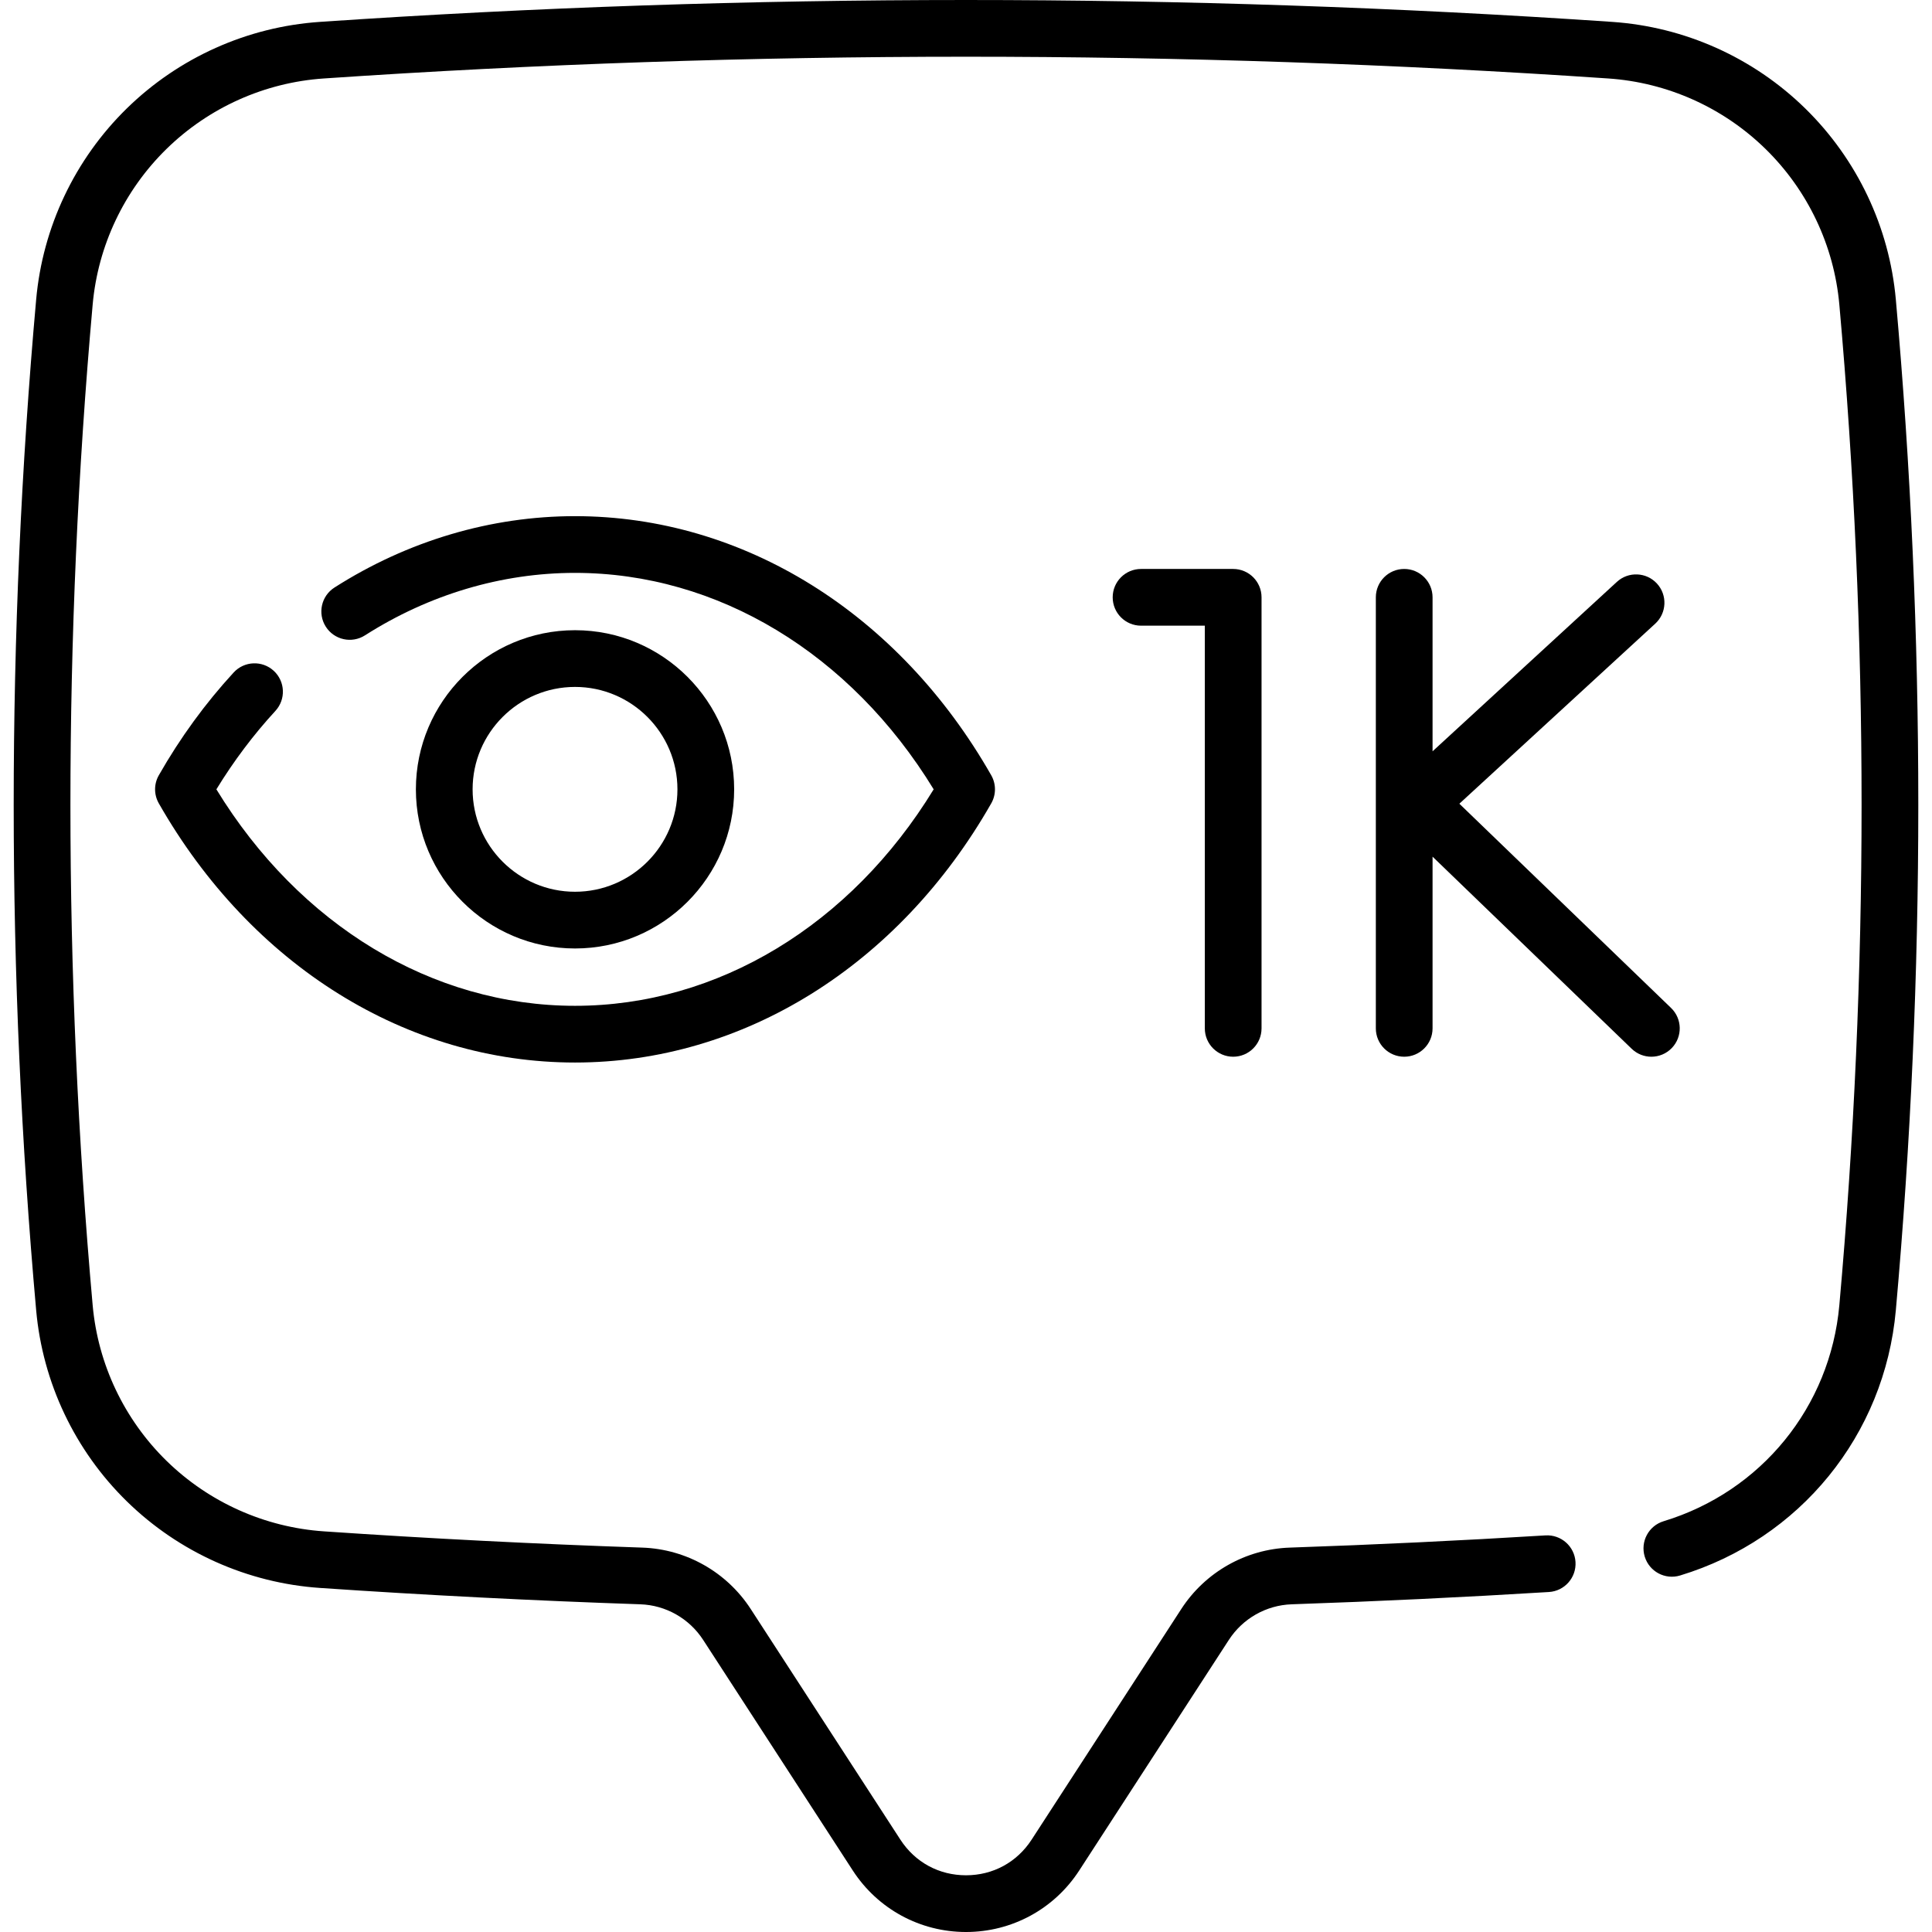
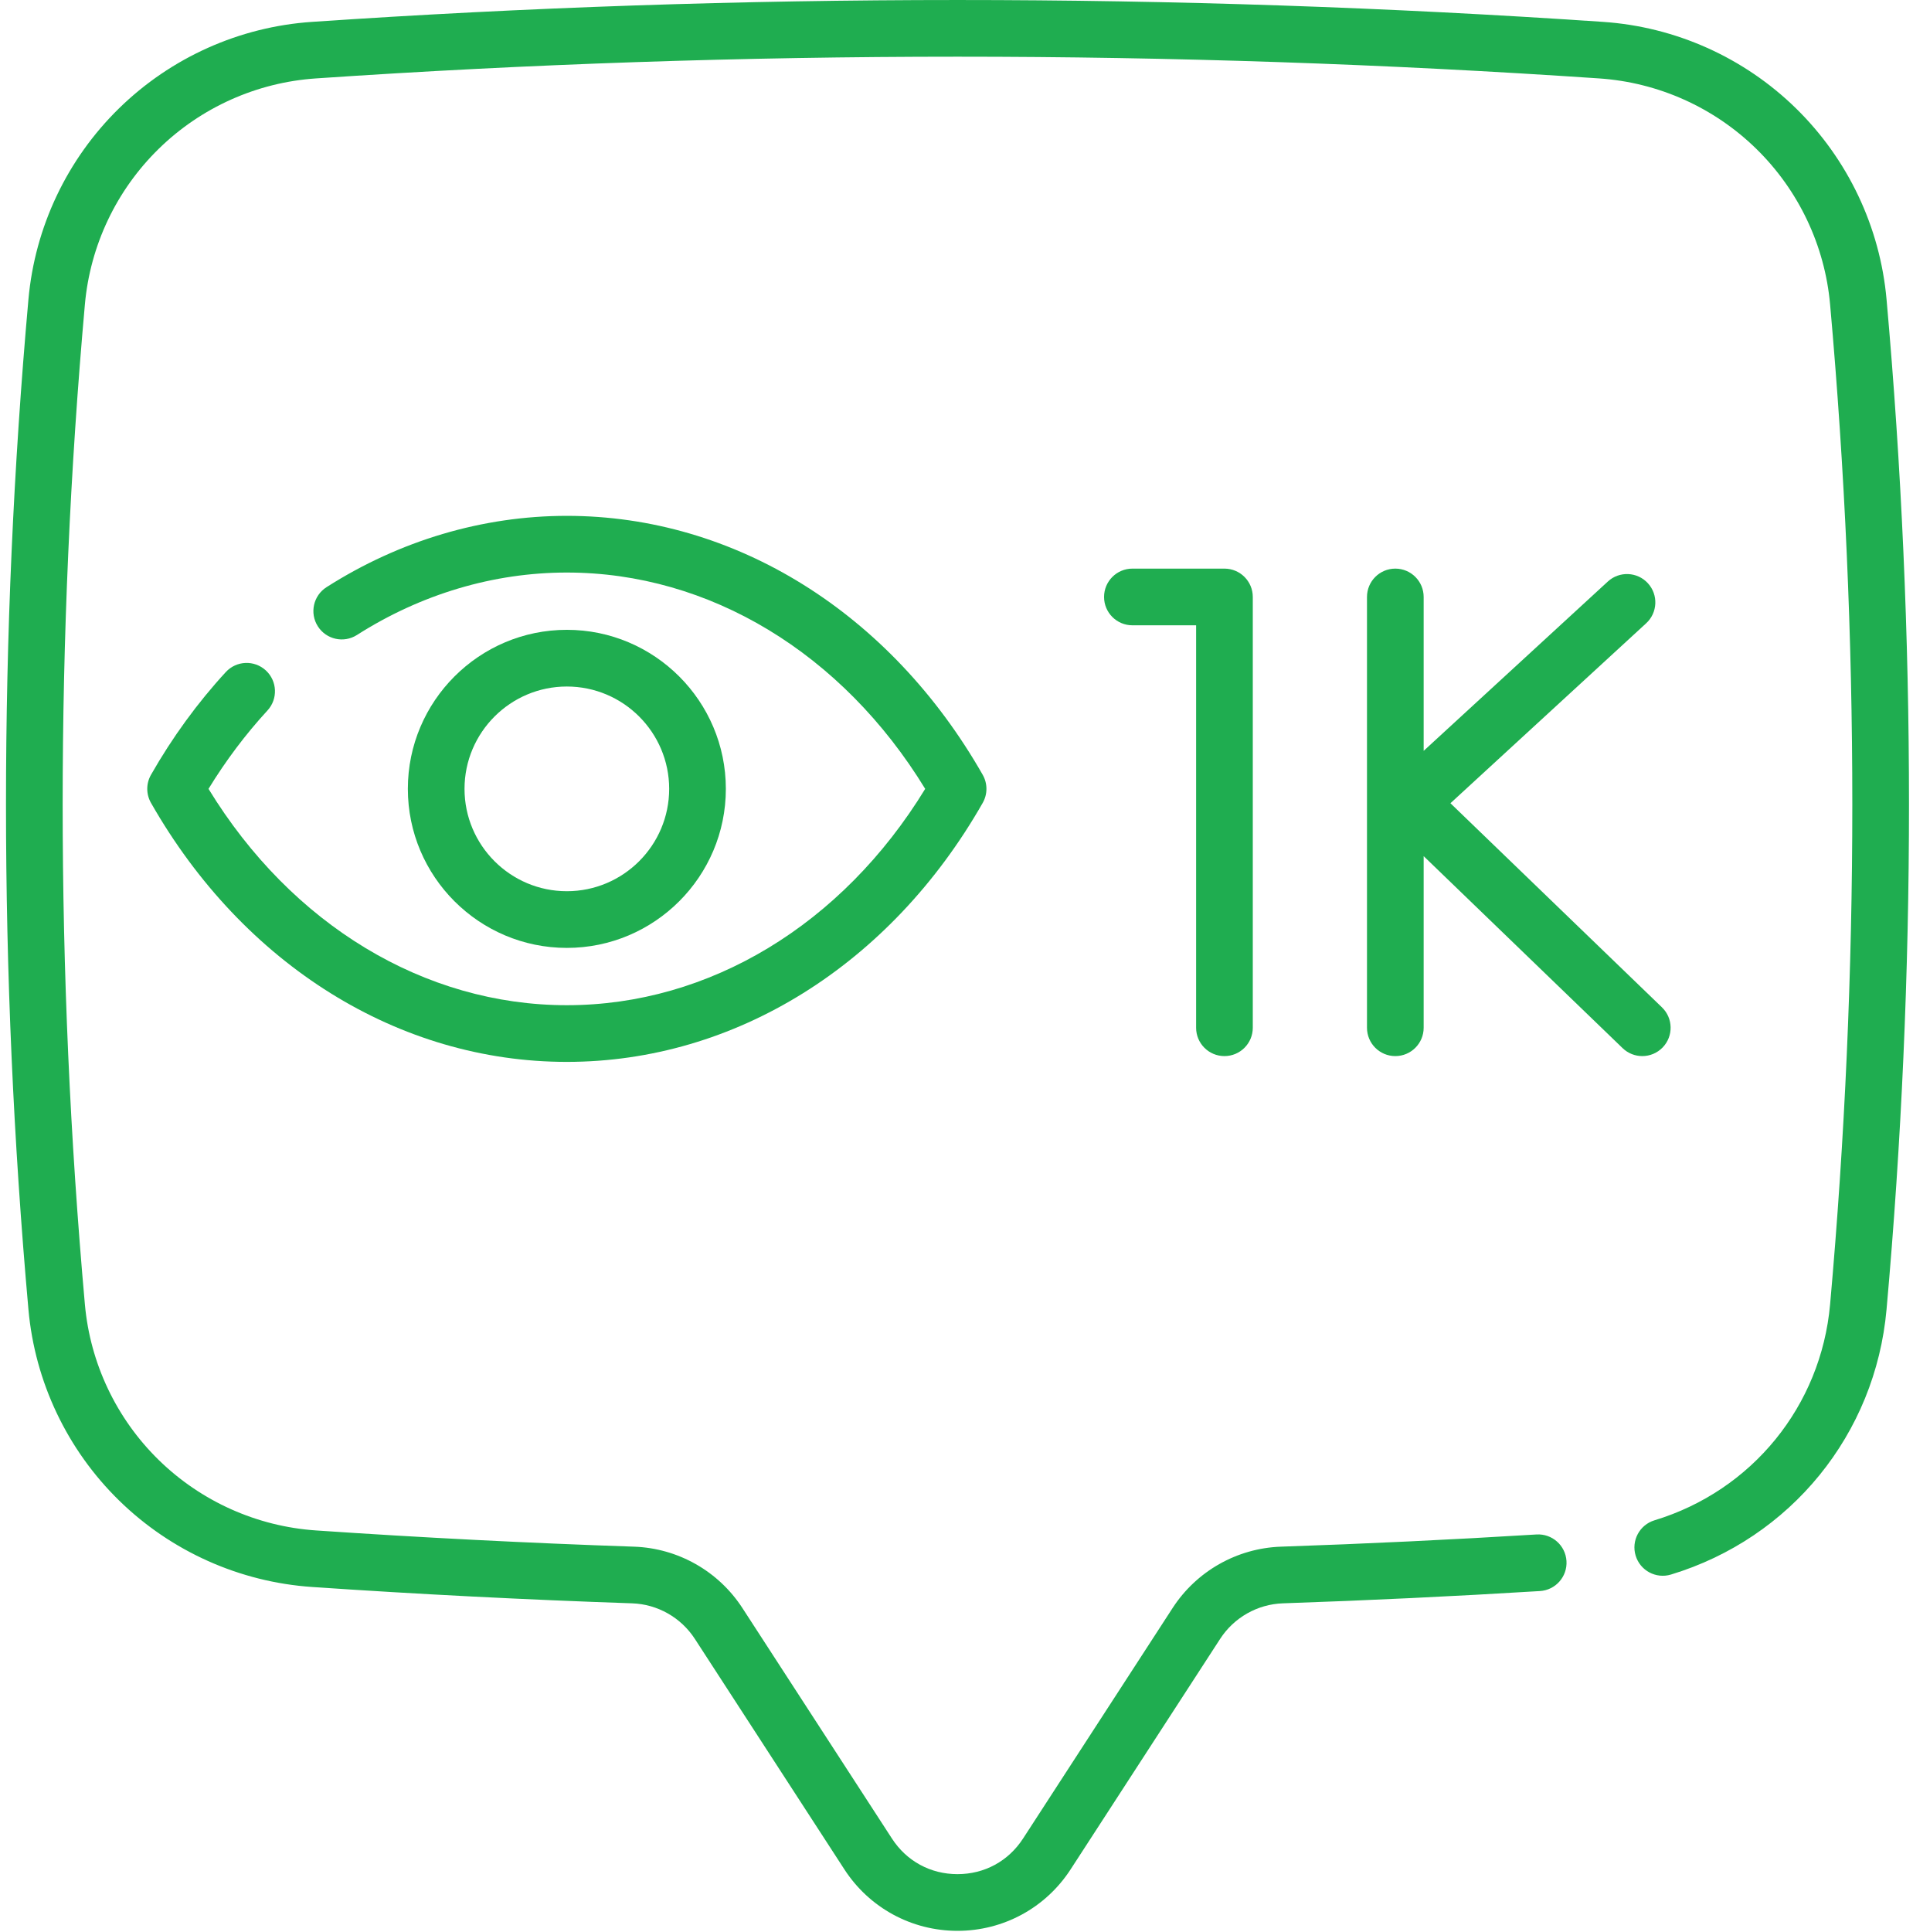
- <svg xmlns="http://www.w3.org/2000/svg" id="Capa_1" enable-background="new 0 0 510.928 510.928" height="512" viewBox="0 0 510.928 510.928" width="512">
-   <g>
-     <path d="m501.364 79.213c-1.711-19.14-10.225-37.09-23.973-50.545-13.747-13.454-31.877-21.58-51.048-22.88-113.389-7.716-228.369-7.716-341.747 0-19.173 1.301-37.304 9.426-51.054 22.88-13.751 13.454-22.267 31.405-23.978 50.545-7.922 88.687-7.922 178.618 0 267.297 1.717 19.152 10.243 37.109 24.01 50.563 13.759 13.447 31.904 21.569 51.09 22.87 27.886 1.903 56.381 3.358 84.689 4.323 6.722.234 12.927 3.754 16.6 9.417l39.569 60.979c6.606 10.186 17.799 16.267 29.942 16.267s23.336-6.081 29.941-16.265l39.571-60.981c3.671-5.661 9.876-9.181 16.593-9.416 22.579-.769 45.476-1.862 68.055-3.25 4.134-.254 7.28-3.812 7.026-7.946s-3.81-7.278-7.946-7.026c-22.443 1.379-45.202 2.466-67.652 3.23-11.612.405-22.327 6.478-28.66 16.243l-39.571 60.981c-3.886 5.992-10.213 9.429-17.357 9.429s-13.471-3.437-17.358-9.43l-39.569-60.979c-6.334-9.767-17.048-15.84-28.667-16.245-28.144-.96-56.468-2.405-84.188-4.297-15.632-1.06-30.415-7.677-41.624-18.632-11.211-10.958-18.156-25.58-19.553-41.172-7.843-87.792-7.843-176.824 0-264.625 1.394-15.584 8.329-30.202 19.529-41.16 11.198-10.958 25.965-17.576 41.579-18.635 112.703-7.671 226.998-7.67 339.713 0 15.612 1.059 30.376 7.677 41.573 18.635s18.131 25.576 19.524 41.16c7.843 87.801 7.843 176.833 0 264.624-2.404 26.864-20.644 49.286-46.468 57.122-3.963 1.203-6.202 5.391-4.999 9.354s5.389 6.201 9.354 4.999c31.706-9.62 54.101-37.151 57.053-70.139 7.924-88.677 7.924-178.608.001-267.295z" />
-     <path d="m72.395 177.403c-3.047-2.806-7.792-2.611-10.598.437-7.483 8.126-14.145 17.272-19.798 27.185-1.313 2.303-1.314 5.128 0 7.431 24.471 42.914 65.617 68.535 110.065 68.535 44.455 0 85.604-25.621 110.075-68.535 1.313-2.303 1.313-5.128 0-7.431-24.473-42.908-65.623-68.524-110.075-68.524-22.249 0-44.246 6.527-63.612 18.876-3.493 2.227-4.519 6.863-2.292 10.356 2.226 3.492 6.862 4.52 10.356 2.292 16.954-10.81 36.162-16.524 55.548-16.524 37.714 0 72.886 21.314 94.851 57.241-21.963 35.932-57.135 57.25-94.851 57.25-37.709 0-72.878-21.317-94.84-57.249 4.593-7.506 9.831-14.468 15.607-20.741 2.806-3.048 2.61-7.792-.436-10.599z" />
-     <path d="m194.152 208.745c0-23.205-18.879-42.084-42.084-42.084s-42.084 18.879-42.084 42.084c0 23.206 18.879 42.084 42.084 42.084 23.205.001 42.084-18.878 42.084-42.084zm-69.168 0c0-14.934 12.15-27.084 27.084-27.084 14.935 0 27.084 12.15 27.084 27.084 0 14.935-12.15 27.084-27.084 27.084-14.934.001-27.084-12.149-27.084-27.084z" />
-     <path d="m371.348 150.464c-4.142 0-7.5 3.358-7.5 7.5v113.993c0 4.142 3.358 7.5 7.5 7.5s7.5-3.358 7.5-7.5v-45.407l52.659 50.804c1.456 1.404 3.332 2.103 5.207 2.103 1.964 0 3.927-.767 5.398-2.292 2.876-2.981 2.791-7.729-.19-10.605l-55.987-54.014 51.809-47.621c3.049-2.803 3.249-7.548.446-10.598-2.803-3.049-7.547-3.249-10.598-.446l-48.744 44.805v-40.721c0-4.143-3.358-7.501-7.5-7.501z" />
-     <path d="m326.122 279.457c4.142 0 7.5-3.358 7.5-7.5v-113.993c0-4.142-3.358-7.5-7.5-7.5h-24.365c-4.142 0-7.5 3.358-7.5 7.5s3.358 7.5 7.5 7.5h16.865v106.493c0 4.142 3.358 7.5 7.5 7.5z" />
-   </g>
+ <svg xmlns="http://www.w3.org/2000/svg" width="201" height="203" viewBox="0 0 201 203" fill="none">
+   <path d="M198.271 31.454C197.591 23.854 194.211 16.727 188.752 11.384C183.293 6.042 176.094 2.815 168.482 2.299C123.458 -0.765 77.802 -0.765 32.783 2.299C25.169 2.815 17.97 6.042 12.51 11.384C7.05 16.726 3.669 23.854 2.989 31.454C-0.156 66.669 -0.156 102.379 2.989 137.591C3.671 145.196 7.057 152.326 12.523 157.668C17.986 163.008 25.191 166.233 32.81 166.749C43.883 167.505 55.197 168.083 66.438 168.466C69.107 168.559 71.57 169.957 73.029 172.205L88.741 196.418C91.364 200.463 95.808 202.878 100.63 202.878C105.452 202.878 109.896 200.463 112.519 196.419L128.231 172.205C129.689 169.957 132.153 168.56 134.82 168.466C143.786 168.161 152.877 167.727 161.843 167.176C163.485 167.075 164.734 165.662 164.633 164.021C164.532 162.379 163.12 161.131 161.478 161.231C152.566 161.778 143.529 162.21 134.615 162.513C130.004 162.674 125.749 165.086 123.235 168.963L107.522 193.177C105.979 195.556 103.467 196.921 100.63 196.921C97.793 196.921 95.281 195.556 93.738 193.177L78.026 168.963C75.511 165.085 71.256 162.674 66.643 162.513C55.468 162.132 44.221 161.558 33.214 160.807C27.007 160.386 21.137 157.758 16.686 153.408C12.234 149.057 9.477 143.251 8.922 137.06C5.808 102.2 5.808 66.848 8.922 31.984C9.476 25.796 12.229 19.992 16.677 15.641C21.123 11.289 26.987 8.662 33.187 8.241C77.938 5.195 123.322 5.196 168.078 8.241C174.277 8.662 180.139 11.289 184.585 15.641C189.032 19.992 191.785 25.796 192.338 31.984C195.452 66.848 195.452 102.2 192.338 137.06C191.383 147.727 184.141 156.63 173.887 159.741C172.313 160.219 171.424 161.882 171.902 163.456C172.379 165.029 174.042 165.918 175.616 165.441C188.206 161.621 197.098 150.689 198.27 137.59C201.417 102.379 201.417 66.669 198.271 31.454V31.454Z" fill="#1FAD50" />
+   <path d="M27.938 70.443C26.728 69.329 24.844 69.406 23.73 70.616C20.758 73.843 18.113 77.475 15.868 81.411C15.347 82.325 15.347 83.447 15.868 84.362C25.585 101.402 41.923 111.575 59.572 111.575C77.224 111.575 93.564 101.402 103.28 84.362C103.802 83.447 103.802 82.325 103.28 81.411C93.563 64.373 77.223 54.202 59.572 54.202C50.738 54.202 42.004 56.793 34.314 61.697C32.927 62.581 32.519 64.422 33.404 65.809C34.288 67.196 36.128 67.604 37.516 66.719C44.248 62.427 51.875 60.158 59.572 60.158C74.548 60.158 88.514 68.621 97.235 82.887C88.514 97.154 74.549 105.619 59.572 105.619C44.599 105.619 30.634 97.155 21.914 82.887C23.738 79.907 25.818 77.142 28.111 74.651C29.225 73.441 29.147 71.558 27.938 70.443V70.443Z" fill="#1FAD50" />
+   <path d="M76.285 82.888C76.285 73.674 68.788 66.177 59.574 66.177C50.36 66.177 42.864 73.674 42.864 82.888C42.864 92.103 50.36 99.598 59.574 99.598C68.788 99.599 76.285 92.103 76.285 82.888ZM48.82 82.888C48.82 76.958 53.644 72.134 59.574 72.134C65.504 72.134 70.328 76.958 70.328 82.888C70.328 88.818 65.504 93.642 59.574 93.642C53.644 93.643 48.82 88.818 48.82 82.888Z" fill="#1FAD50" />
+   <path d="M146.645 59.746C145 59.746 143.667 61.079 143.667 62.724V107.988C143.667 109.633 145 110.966 146.645 110.966C148.289 110.966 149.623 109.633 149.623 107.988V89.958L170.532 110.131C171.11 110.688 171.855 110.966 172.6 110.966C173.38 110.966 174.159 110.661 174.743 110.056C175.885 108.872 175.851 106.987 174.668 105.845L152.437 84.397L173.009 65.488C174.219 64.375 174.299 62.491 173.186 61.28C172.073 60.069 170.189 59.99 168.978 61.103L149.623 78.894V62.724C149.623 61.079 148.289 59.746 146.645 59.746V59.746Z" fill="#1FAD50" />
+   <path d="M128.686 110.966C130.331 110.966 131.665 109.633 131.665 107.988V62.724C131.665 61.079 130.331 59.746 128.686 59.746H119.012C117.367 59.746 116.034 61.079 116.034 62.724C116.034 64.369 117.367 65.702 119.012 65.702H125.708V107.988C125.708 109.633 127.042 110.966 128.686 110.966Z" fill="#1FAD50" />
</svg>
